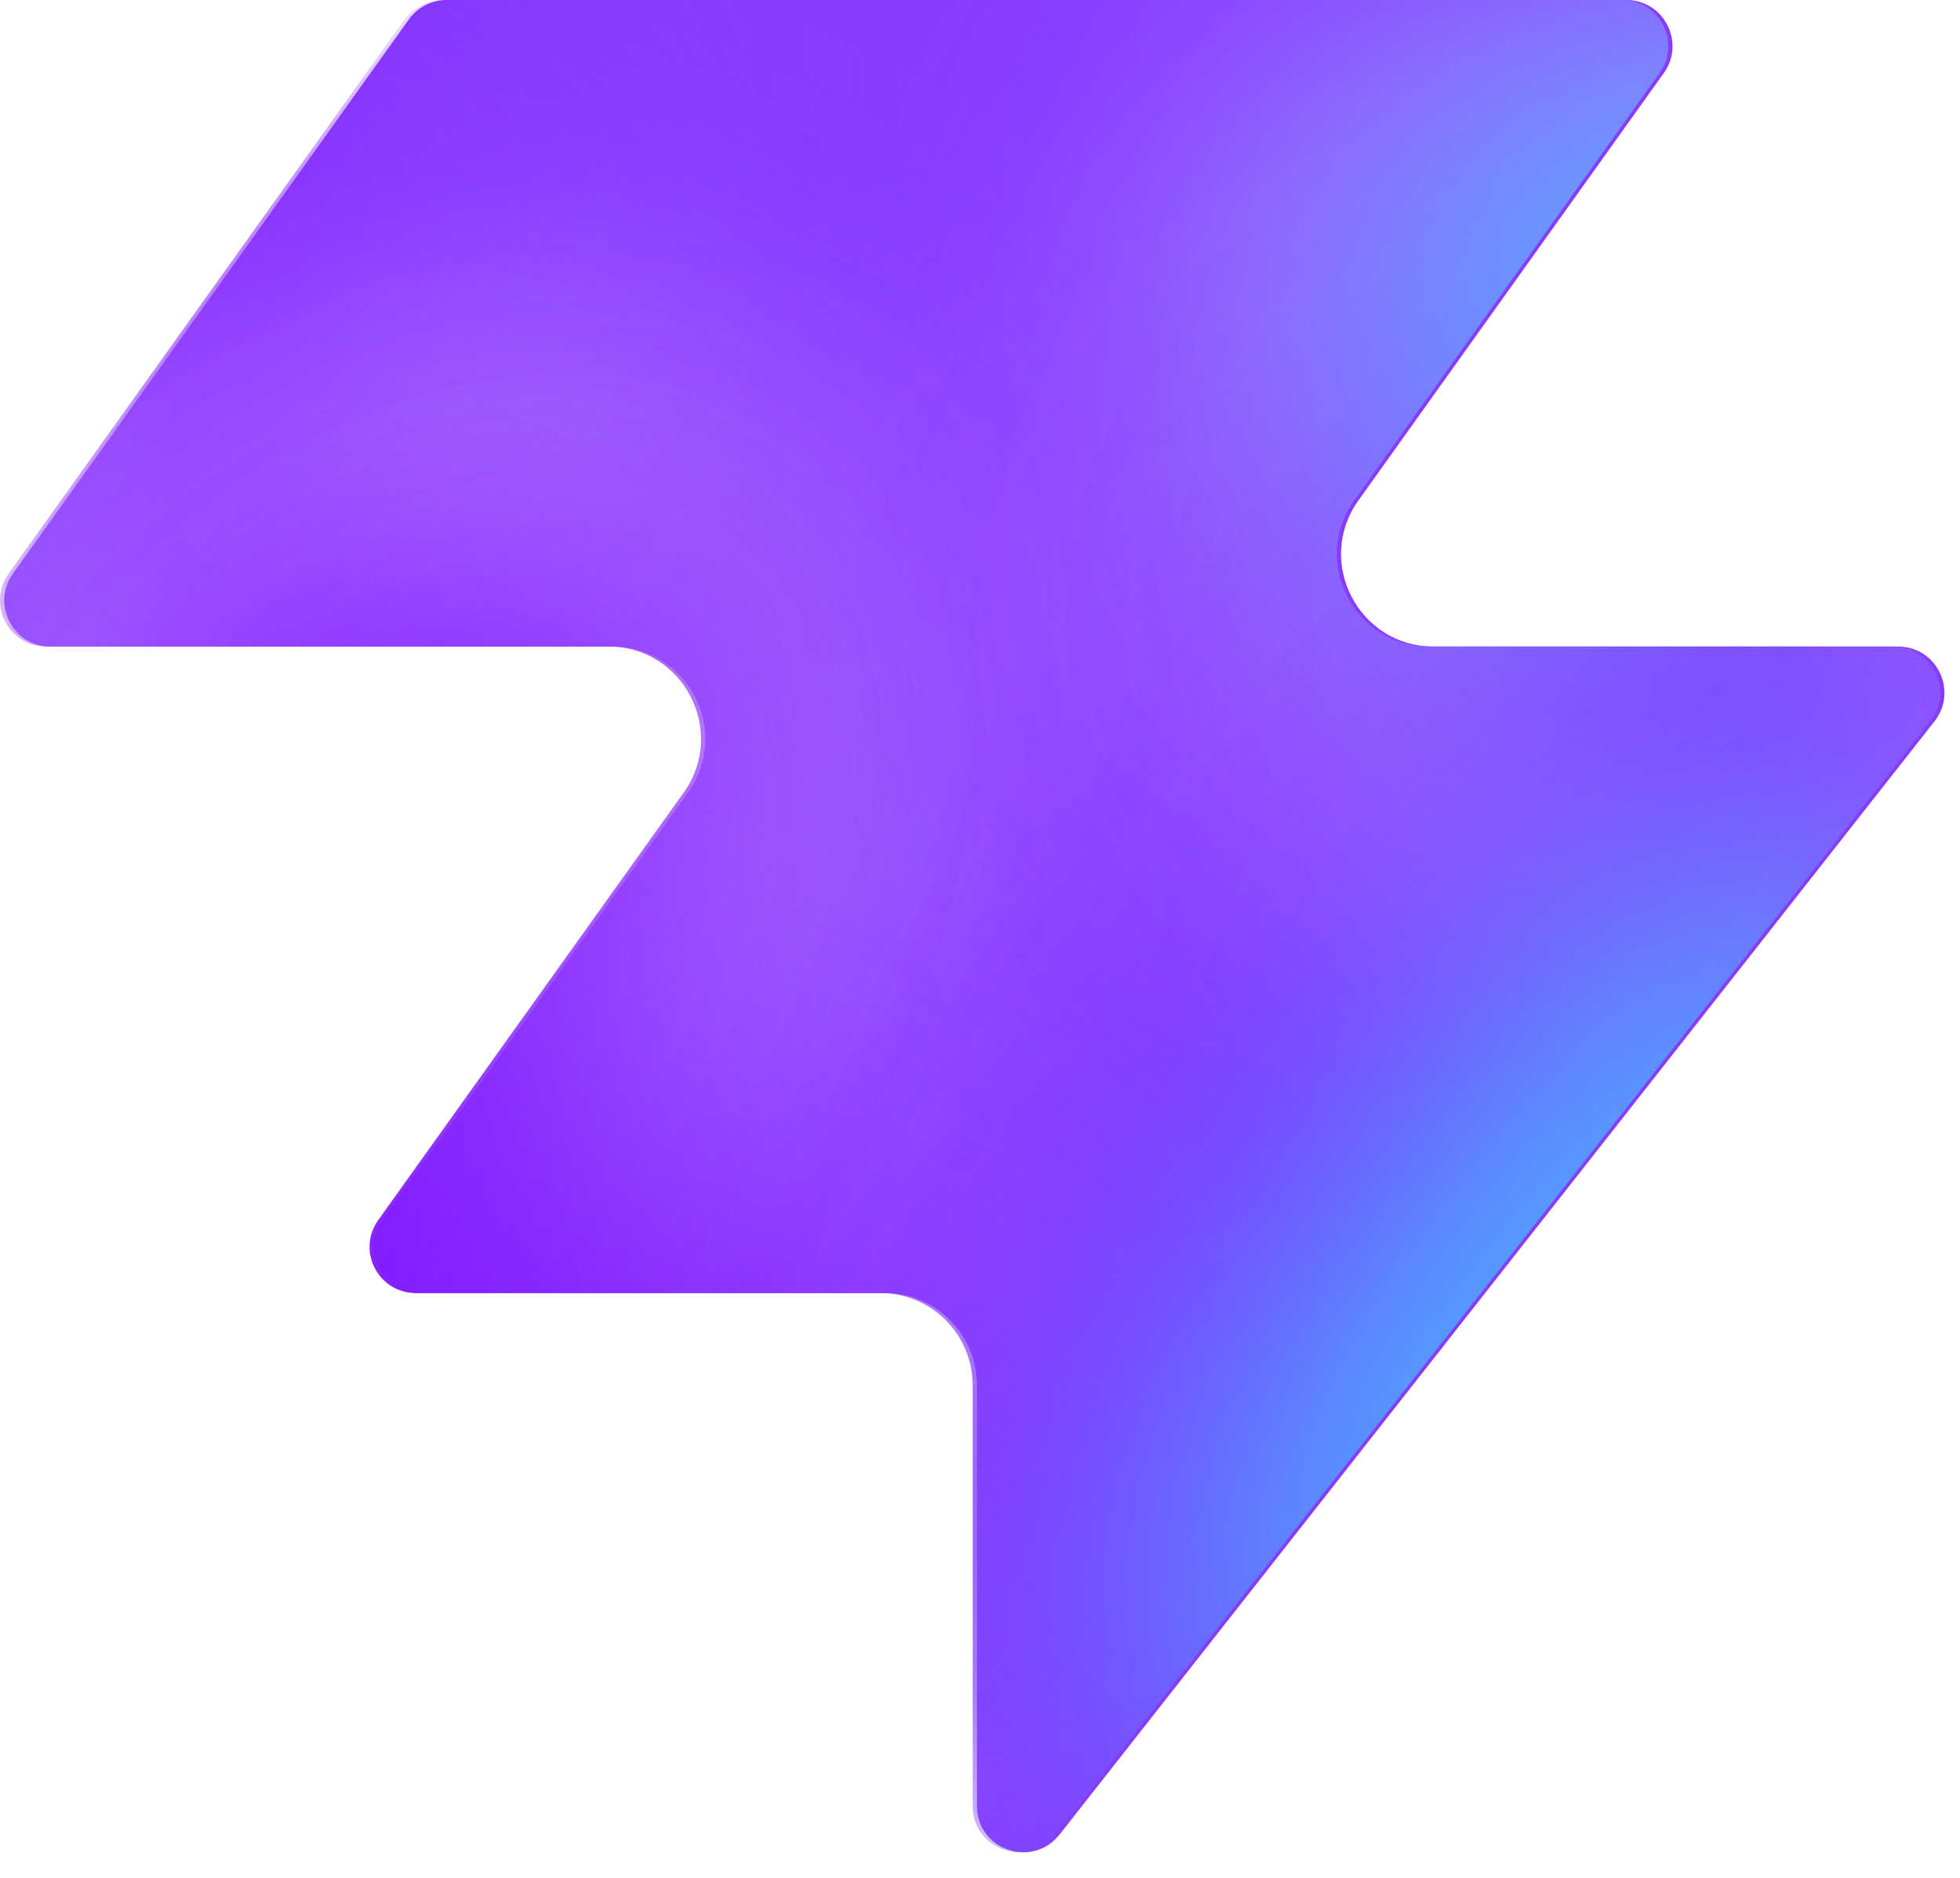
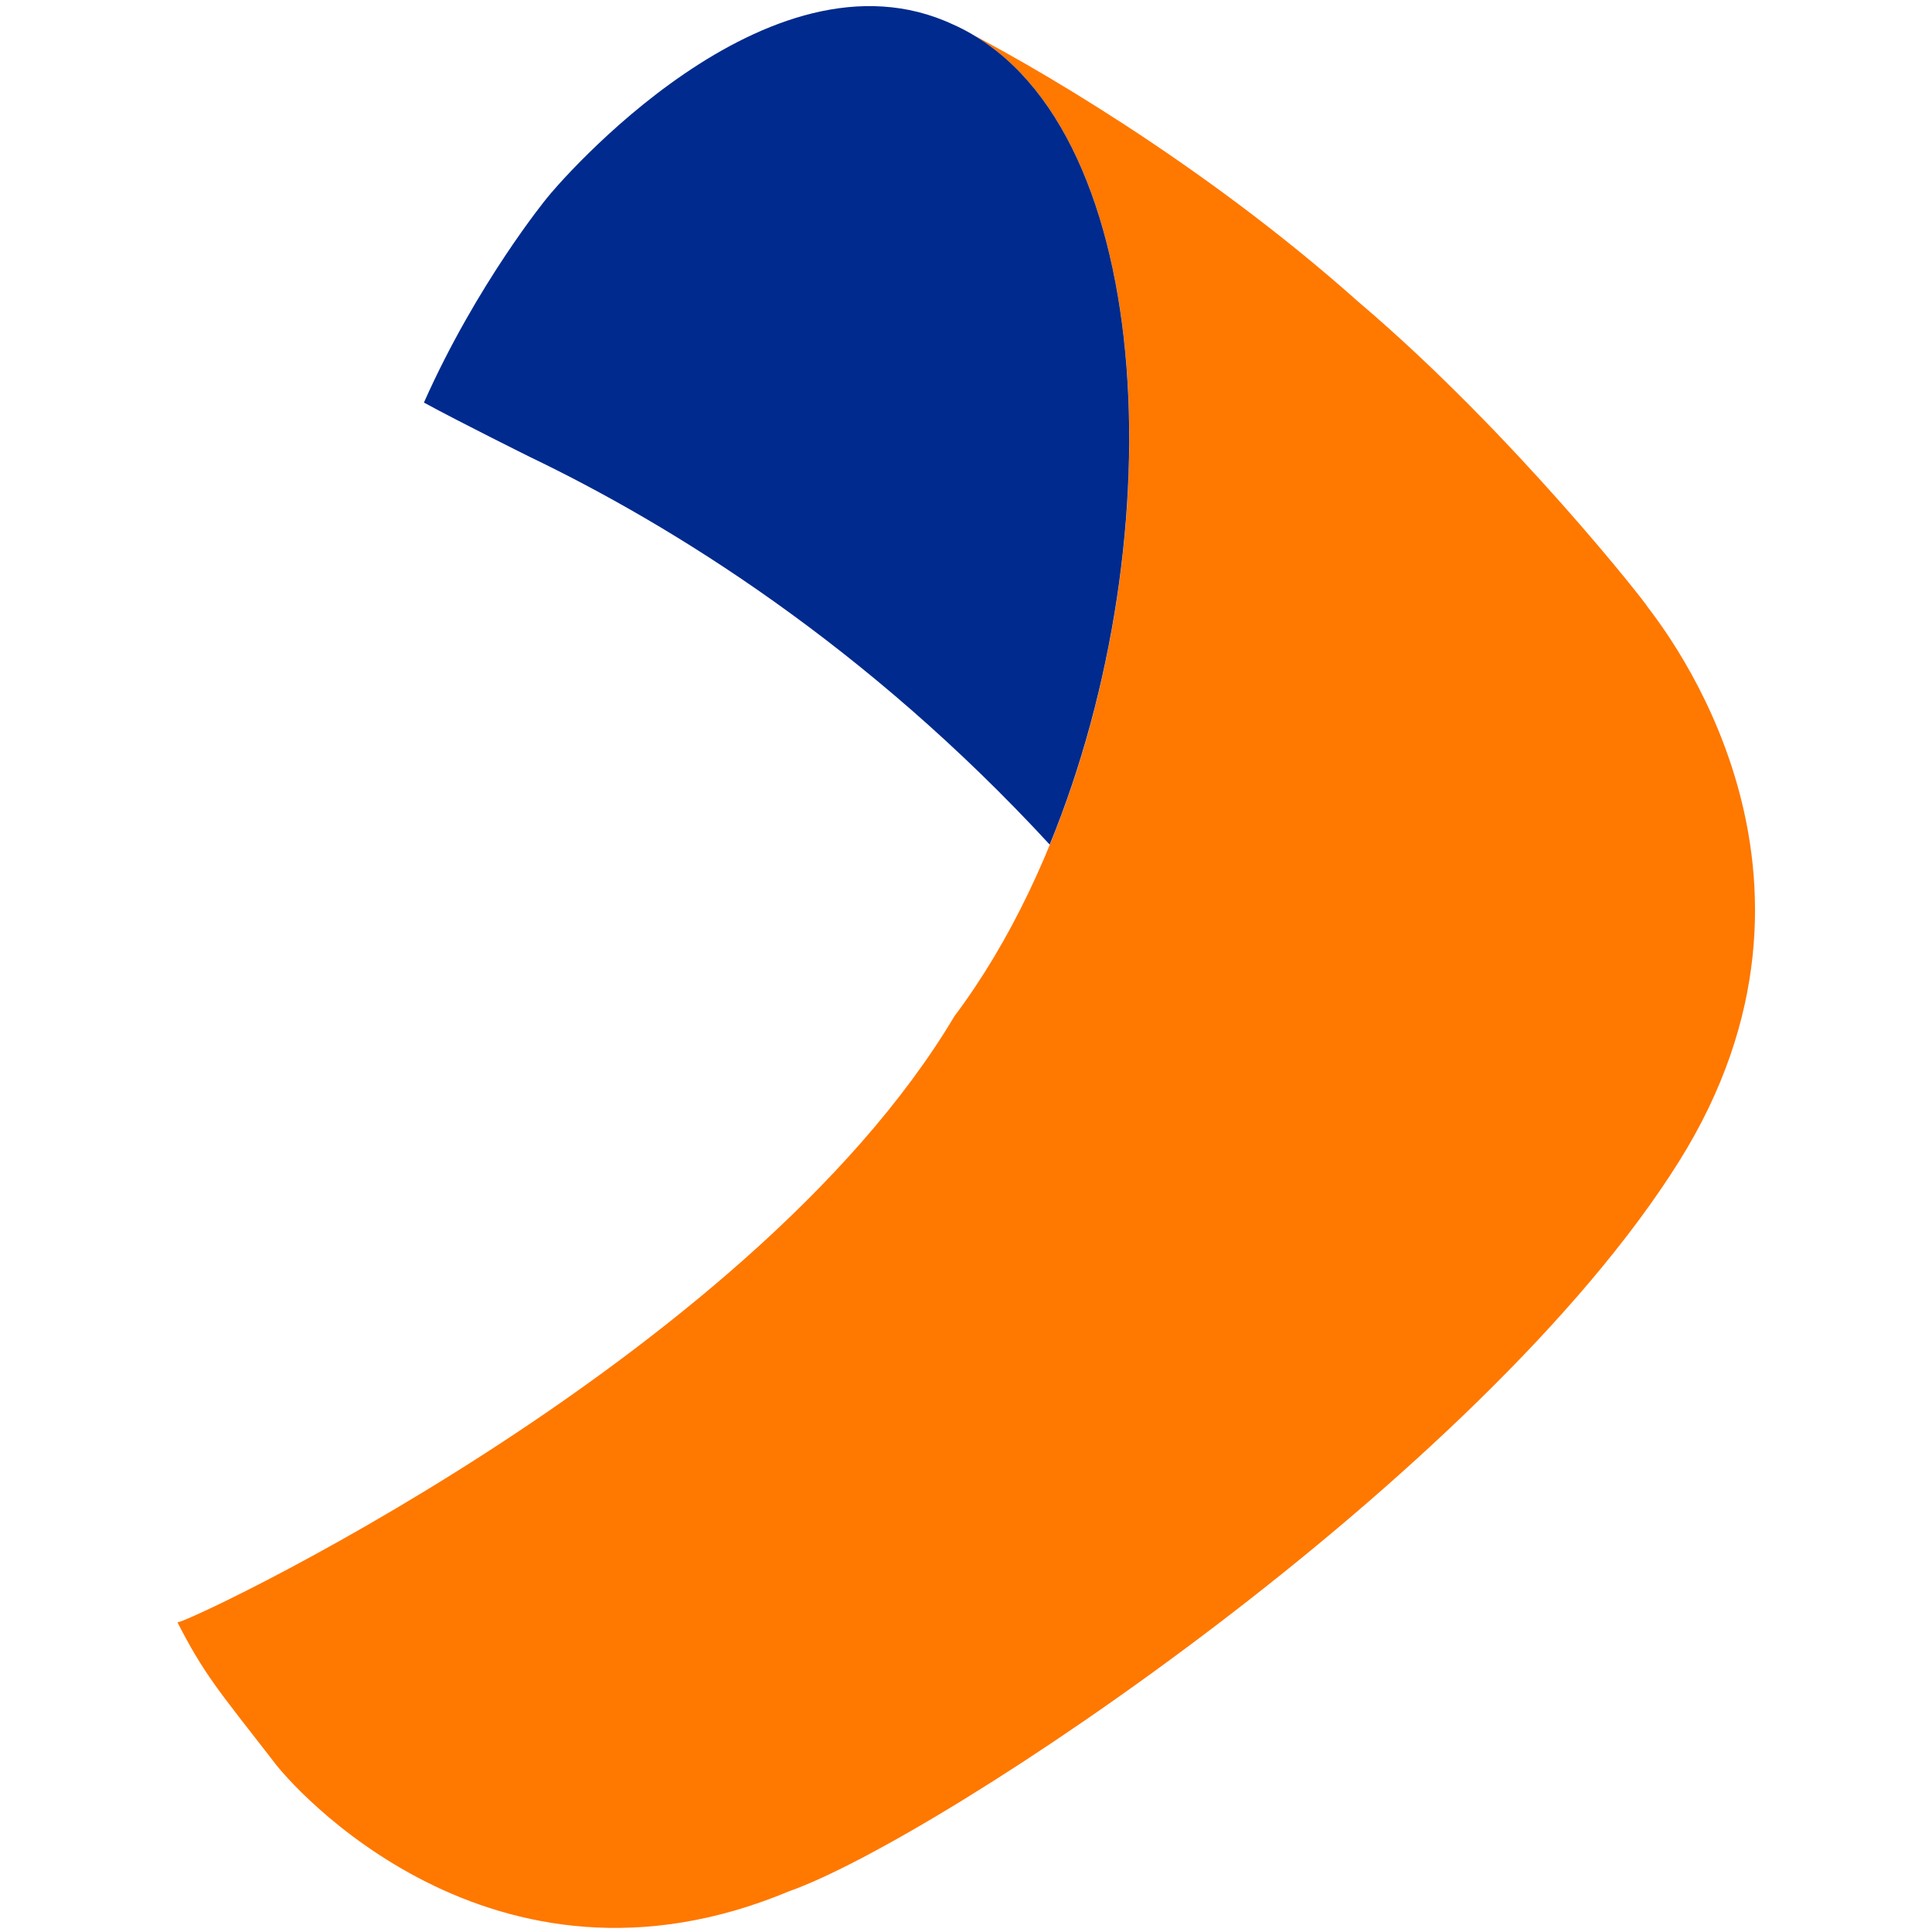
- <svg xmlns="http://www.w3.org/2000/svg" width="48" height="46" fill="none" viewBox="0 0 48 46">
-   <path fill="#863bff" d="M25.946 44.938c-.664.845-2.021.375-2.021-.698V33.937a2.26 2.26 0 0 0-2.262-2.262H10.287c-.92 0-1.456-1.04-.92-1.788l7.48-10.471c1.07-1.497 0-3.578-1.842-3.578H1.237c-.92 0-1.456-1.04-.92-1.788L10.013.474c.214-.297.556-.474.92-.474h28.894c.92 0 1.456 1.04.92 1.788l-7.48 10.471c-1.07 1.498 0 3.579 1.842 3.579h11.377c.943 0 1.473 1.088.89 1.83L25.947 44.94z" style="fill:#863bff;fill:color(display-p3 .525 .23 1);fill-opacity:1" />
-   <mask id="a" width="48" height="46" x="0" y="0" maskUnits="userSpaceOnUse" style="mask-type:alpha">
-     <path fill="#000" d="M25.842 44.938c-.664.844-2.021.375-2.021-.698V33.937a2.26 2.26 0 0 0-2.262-2.262H10.183c-.92 0-1.456-1.04-.92-1.788l7.48-10.471c1.07-1.498 0-3.579-1.842-3.579H1.133c-.92 0-1.456-1.04-.92-1.787L9.91.473c.214-.297.556-.474.92-.474h28.894c.92 0 1.456 1.04.92 1.788l-7.48 10.471c-1.07 1.498 0 3.578 1.842 3.578h11.377c.943 0 1.473 1.088.89 1.832L25.843 44.94z" style="fill:#000;fill-opacity:1" />
-   </mask>
-   <g mask="url(#a)">
-     <g filter="url(#b)">
-       <ellipse cx="5.508" cy="14.704" fill="#ede6ff" rx="5.508" ry="14.704" style="fill:#ede6ff;fill:color(display-p3 .927 .903 1);fill-opacity:1" transform="matrix(.00324 1 1 -.00324 -4.47 31.516)" />
-     </g>
-     <g filter="url(#c)">
-       <ellipse cx="10.399" cy="29.851" fill="#ede6ff" rx="10.399" ry="29.851" style="fill:#ede6ff;fill:color(display-p3 .927 .903 1);fill-opacity:1" transform="matrix(.00324 1 1 -.00324 -39.328 7.883)" />
-     </g>
-     <g filter="url(#d)">
-       <ellipse cx="5.508" cy="30.487" fill="#7e14ff" rx="5.508" ry="30.487" style="fill:#7e14ff;fill:color(display-p3 .492 .077 1);fill-opacity:1" transform="rotate(89.814 -25.913 -14.639)scale(1 -1)" />
-     </g>
-     <g filter="url(#e)">
-       <ellipse cx="5.508" cy="30.599" fill="#7e14ff" rx="5.508" ry="30.599" style="fill:#7e14ff;fill:color(display-p3 .492 .077 1);fill-opacity:1" transform="rotate(89.814 -32.644 -3.334)scale(1 -1)" />
-     </g>
-     <g filter="url(#f)">
-       <ellipse cx="5.508" cy="30.599" fill="#7e14ff" rx="5.508" ry="30.599" style="fill:#7e14ff;fill:color(display-p3 .492 .077 1);fill-opacity:1" transform="matrix(.00324 1 1 -.00324 -34.34 30.47)" />
-     </g>
-     <g filter="url(#g)">
-       <ellipse cx="14.072" cy="22.078" fill="#ede6ff" rx="14.072" ry="22.078" style="fill:#ede6ff;fill:color(display-p3 .927 .903 1);fill-opacity:1" transform="rotate(93.35 24.506 48.493)scale(-1 1)" />
-     </g>
-     <g filter="url(#h)">
-       <ellipse cx="3.47" cy="21.501" fill="#7e14ff" rx="3.47" ry="21.501" style="fill:#7e14ff;fill:color(display-p3 .492 .077 1);fill-opacity:1" transform="rotate(89.009 28.708 47.59)scale(-1 1)" />
-     </g>
-     <g filter="url(#i)">
-       <ellipse cx="3.47" cy="21.501" fill="#7e14ff" rx="3.47" ry="21.501" style="fill:#7e14ff;fill:color(display-p3 .492 .077 1);fill-opacity:1" transform="rotate(89.009 28.708 47.59)scale(-1 1)" />
-     </g>
-     <g filter="url(#j)">
-       <ellipse cx=".387" cy="8.972" fill="#7e14ff" rx="4.407" ry="29.108" style="fill:#7e14ff;fill:color(display-p3 .492 .077 1);fill-opacity:1" transform="rotate(39.51 .387 8.972)" />
-     </g>
-     <g filter="url(#k)">
-       <ellipse cx="47.523" cy="-6.092" fill="#7e14ff" rx="4.407" ry="29.108" style="fill:#7e14ff;fill:color(display-p3 .492 .077 1);fill-opacity:1" transform="rotate(37.892 47.523 -6.092)" />
-     </g>
-     <g filter="url(#l)">
-       <ellipse cx="41.412" cy="6.333" fill="#47bfff" rx="5.971" ry="9.665" style="fill:#47bfff;fill:color(display-p3 .28 .748 1);fill-opacity:1" transform="rotate(37.892 41.412 6.333)" />
-     </g>
-     <g filter="url(#m)">
-       <ellipse cx="-1.879" cy="38.332" fill="#7e14ff" rx="4.407" ry="29.108" style="fill:#7e14ff;fill:color(display-p3 .492 .077 1);fill-opacity:1" transform="rotate(37.892 -1.88 38.332)" />
-     </g>
-     <g filter="url(#n)">
-       <ellipse cx="-1.879" cy="38.332" fill="#7e14ff" rx="4.407" ry="29.108" style="fill:#7e14ff;fill:color(display-p3 .492 .077 1);fill-opacity:1" transform="rotate(37.892 -1.88 38.332)" />
-     </g>
-     <g filter="url(#o)">
-       <ellipse cx="35.651" cy="29.907" fill="#7e14ff" rx="4.407" ry="29.108" style="fill:#7e14ff;fill:color(display-p3 .492 .077 1);fill-opacity:1" transform="rotate(37.892 35.651 29.907)" />
-     </g>
-     <g filter="url(#p)">
-       <ellipse cx="38.418" cy="32.4" fill="#47bfff" rx="5.971" ry="15.297" style="fill:#47bfff;fill:color(display-p3 .28 .748 1);fill-opacity:1" transform="rotate(37.892 38.418 32.4)" />
-     </g>
-   </g>
-   <defs>
-     <filter id="b" width="60.045" height="41.654" x="-19.77" y="16.149" color-interpolation-filters="sRGB" filterUnits="userSpaceOnUse">
-       <feFlood flood-opacity="0" result="BackgroundImageFix" />
-       <feBlend in="SourceGraphic" in2="BackgroundImageFix" result="shape" />
-       <feGaussianBlur result="effect1_foregroundBlur_2002_17158" stdDeviation="7.659" />
-     </filter>
-     <filter id="c" width="90.34" height="51.437" x="-54.613" y="-7.533" color-interpolation-filters="sRGB" filterUnits="userSpaceOnUse">
-       <feFlood flood-opacity="0" result="BackgroundImageFix" />
-       <feBlend in="SourceGraphic" in2="BackgroundImageFix" result="shape" />
-       <feGaussianBlur result="effect1_foregroundBlur_2002_17158" stdDeviation="7.659" />
-     </filter>
-     <filter id="d" width="79.355" height="29.4" x="-49.64" y="2.03" color-interpolation-filters="sRGB" filterUnits="userSpaceOnUse">
-       <feFlood flood-opacity="0" result="BackgroundImageFix" />
-       <feBlend in="SourceGraphic" in2="BackgroundImageFix" result="shape" />
-       <feGaussianBlur result="effect1_foregroundBlur_2002_17158" stdDeviation="4.596" />
-     </filter>
-     <filter id="e" width="79.579" height="29.4" x="-45.045" y="20.029" color-interpolation-filters="sRGB" filterUnits="userSpaceOnUse">
-       <feFlood flood-opacity="0" result="BackgroundImageFix" />
-       <feBlend in="SourceGraphic" in2="BackgroundImageFix" result="shape" />
-       <feGaussianBlur result="effect1_foregroundBlur_2002_17158" stdDeviation="4.596" />
-     </filter>
-     <filter id="f" width="79.579" height="29.4" x="-43.513" y="21.178" color-interpolation-filters="sRGB" filterUnits="userSpaceOnUse">
-       <feFlood flood-opacity="0" result="BackgroundImageFix" />
-       <feBlend in="SourceGraphic" in2="BackgroundImageFix" result="shape" />
-       <feGaussianBlur result="effect1_foregroundBlur_2002_17158" stdDeviation="4.596" />
-     </filter>
-     <filter id="g" width="74.749" height="58.852" x="15.756" y="-17.901" color-interpolation-filters="sRGB" filterUnits="userSpaceOnUse">
-       <feFlood flood-opacity="0" result="BackgroundImageFix" />
-       <feBlend in="SourceGraphic" in2="BackgroundImageFix" result="shape" />
-       <feGaussianBlur result="effect1_foregroundBlur_2002_17158" stdDeviation="7.659" />
-     </filter>
-     <filter id="h" width="61.377" height="25.362" x="23.548" y="2.284" color-interpolation-filters="sRGB" filterUnits="userSpaceOnUse">
-       <feFlood flood-opacity="0" result="BackgroundImageFix" />
-       <feBlend in="SourceGraphic" in2="BackgroundImageFix" result="shape" />
-       <feGaussianBlur result="effect1_foregroundBlur_2002_17158" stdDeviation="4.596" />
-     </filter>
-     <filter id="i" width="61.377" height="25.362" x="23.548" y="2.284" color-interpolation-filters="sRGB" filterUnits="userSpaceOnUse">
-       <feFlood flood-opacity="0" result="BackgroundImageFix" />
-       <feBlend in="SourceGraphic" in2="BackgroundImageFix" result="shape" />
-       <feGaussianBlur result="effect1_foregroundBlur_2002_17158" stdDeviation="4.596" />
-     </filter>
-     <filter id="j" width="56.045" height="63.649" x="-27.636" y="-22.853" color-interpolation-filters="sRGB" filterUnits="userSpaceOnUse">
-       <feFlood flood-opacity="0" result="BackgroundImageFix" />
-       <feBlend in="SourceGraphic" in2="BackgroundImageFix" result="shape" />
-       <feGaussianBlur result="effect1_foregroundBlur_2002_17158" stdDeviation="4.596" />
-     </filter>
-     <filter id="k" width="54.814" height="64.646" x="20.116" y="-38.415" color-interpolation-filters="sRGB" filterUnits="userSpaceOnUse">
-       <feFlood flood-opacity="0" result="BackgroundImageFix" />
-       <feBlend in="SourceGraphic" in2="BackgroundImageFix" result="shape" />
-       <feGaussianBlur result="effect1_foregroundBlur_2002_17158" stdDeviation="4.596" />
-     </filter>
-     <filter id="l" width="33.541" height="35.313" x="24.641" y="-11.323" color-interpolation-filters="sRGB" filterUnits="userSpaceOnUse">
-       <feFlood flood-opacity="0" result="BackgroundImageFix" />
-       <feBlend in="SourceGraphic" in2="BackgroundImageFix" result="shape" />
-       <feGaussianBlur result="effect1_foregroundBlur_2002_17158" stdDeviation="4.596" />
-     </filter>
-     <filter id="m" width="54.814" height="64.646" x="-29.286" y="6.009" color-interpolation-filters="sRGB" filterUnits="userSpaceOnUse">
-       <feFlood flood-opacity="0" result="BackgroundImageFix" />
-       <feBlend in="SourceGraphic" in2="BackgroundImageFix" result="shape" />
-       <feGaussianBlur result="effect1_foregroundBlur_2002_17158" stdDeviation="4.596" />
-     </filter>
-     <filter id="n" width="54.814" height="64.646" x="-29.286" y="6.009" color-interpolation-filters="sRGB" filterUnits="userSpaceOnUse">
-       <feFlood flood-opacity="0" result="BackgroundImageFix" />
-       <feBlend in="SourceGraphic" in2="BackgroundImageFix" result="shape" />
-       <feGaussianBlur result="effect1_foregroundBlur_2002_17158" stdDeviation="4.596" />
-     </filter>
-     <filter id="o" width="54.814" height="64.646" x="8.244" y="-2.416" color-interpolation-filters="sRGB" filterUnits="userSpaceOnUse">
-       <feFlood flood-opacity="0" result="BackgroundImageFix" />
-       <feBlend in="SourceGraphic" in2="BackgroundImageFix" result="shape" />
-       <feGaussianBlur result="effect1_foregroundBlur_2002_17158" stdDeviation="4.596" />
-     </filter>
-     <filter id="p" width="39.409" height="43.623" x="18.713" y="10.588" color-interpolation-filters="sRGB" filterUnits="userSpaceOnUse">
-       <feFlood flood-opacity="0" result="BackgroundImageFix" />
-       <feBlend in="SourceGraphic" in2="BackgroundImageFix" result="shape" />
-       <feGaussianBlur result="effect1_foregroundBlur_2002_17158" stdDeviation="4.596" />
-     </filter>
-   </defs>
+ <svg xmlns="http://www.w3.org/2000/svg" width="24" height="24" viewBox="0 0 24 24" fill="none">
+   <path fill-rule="evenodd" clip-rule="evenodd" d="M20.858 14.427C18.401 18.351 11.699 22.824 9.8 23.495C6.106 25.04 3.606 22.174 3.392 21.873C2.703 20.986 2.536 20.798 2.203 20.151C2.138 20.258 9.293 16.93 11.856 12.624C14.633 8.925 14.875 1.67 11.842 0.306C12.759 0.768 14.92 2.008 16.87 3.746C18.815 5.395 20.496 7.557 20.46 7.53C20.666 7.808 23.102 10.841 20.858 14.427Z" fill="#FF7800" />
+   <path fill-rule="evenodd" clip-rule="evenodd" d="M13.04 10.492C14.619 6.643 14.363 1.44 11.843 0.306C9.536 -0.777 6.913 2.305 6.79 2.465C6.79 2.465 5.924 3.522 5.266 5.001C5.718 5.247 6.582 5.676 6.582 5.676C8.357 6.528 10.761 8.021 13.04 10.492Z" fill="#002A8D" />
</svg>
